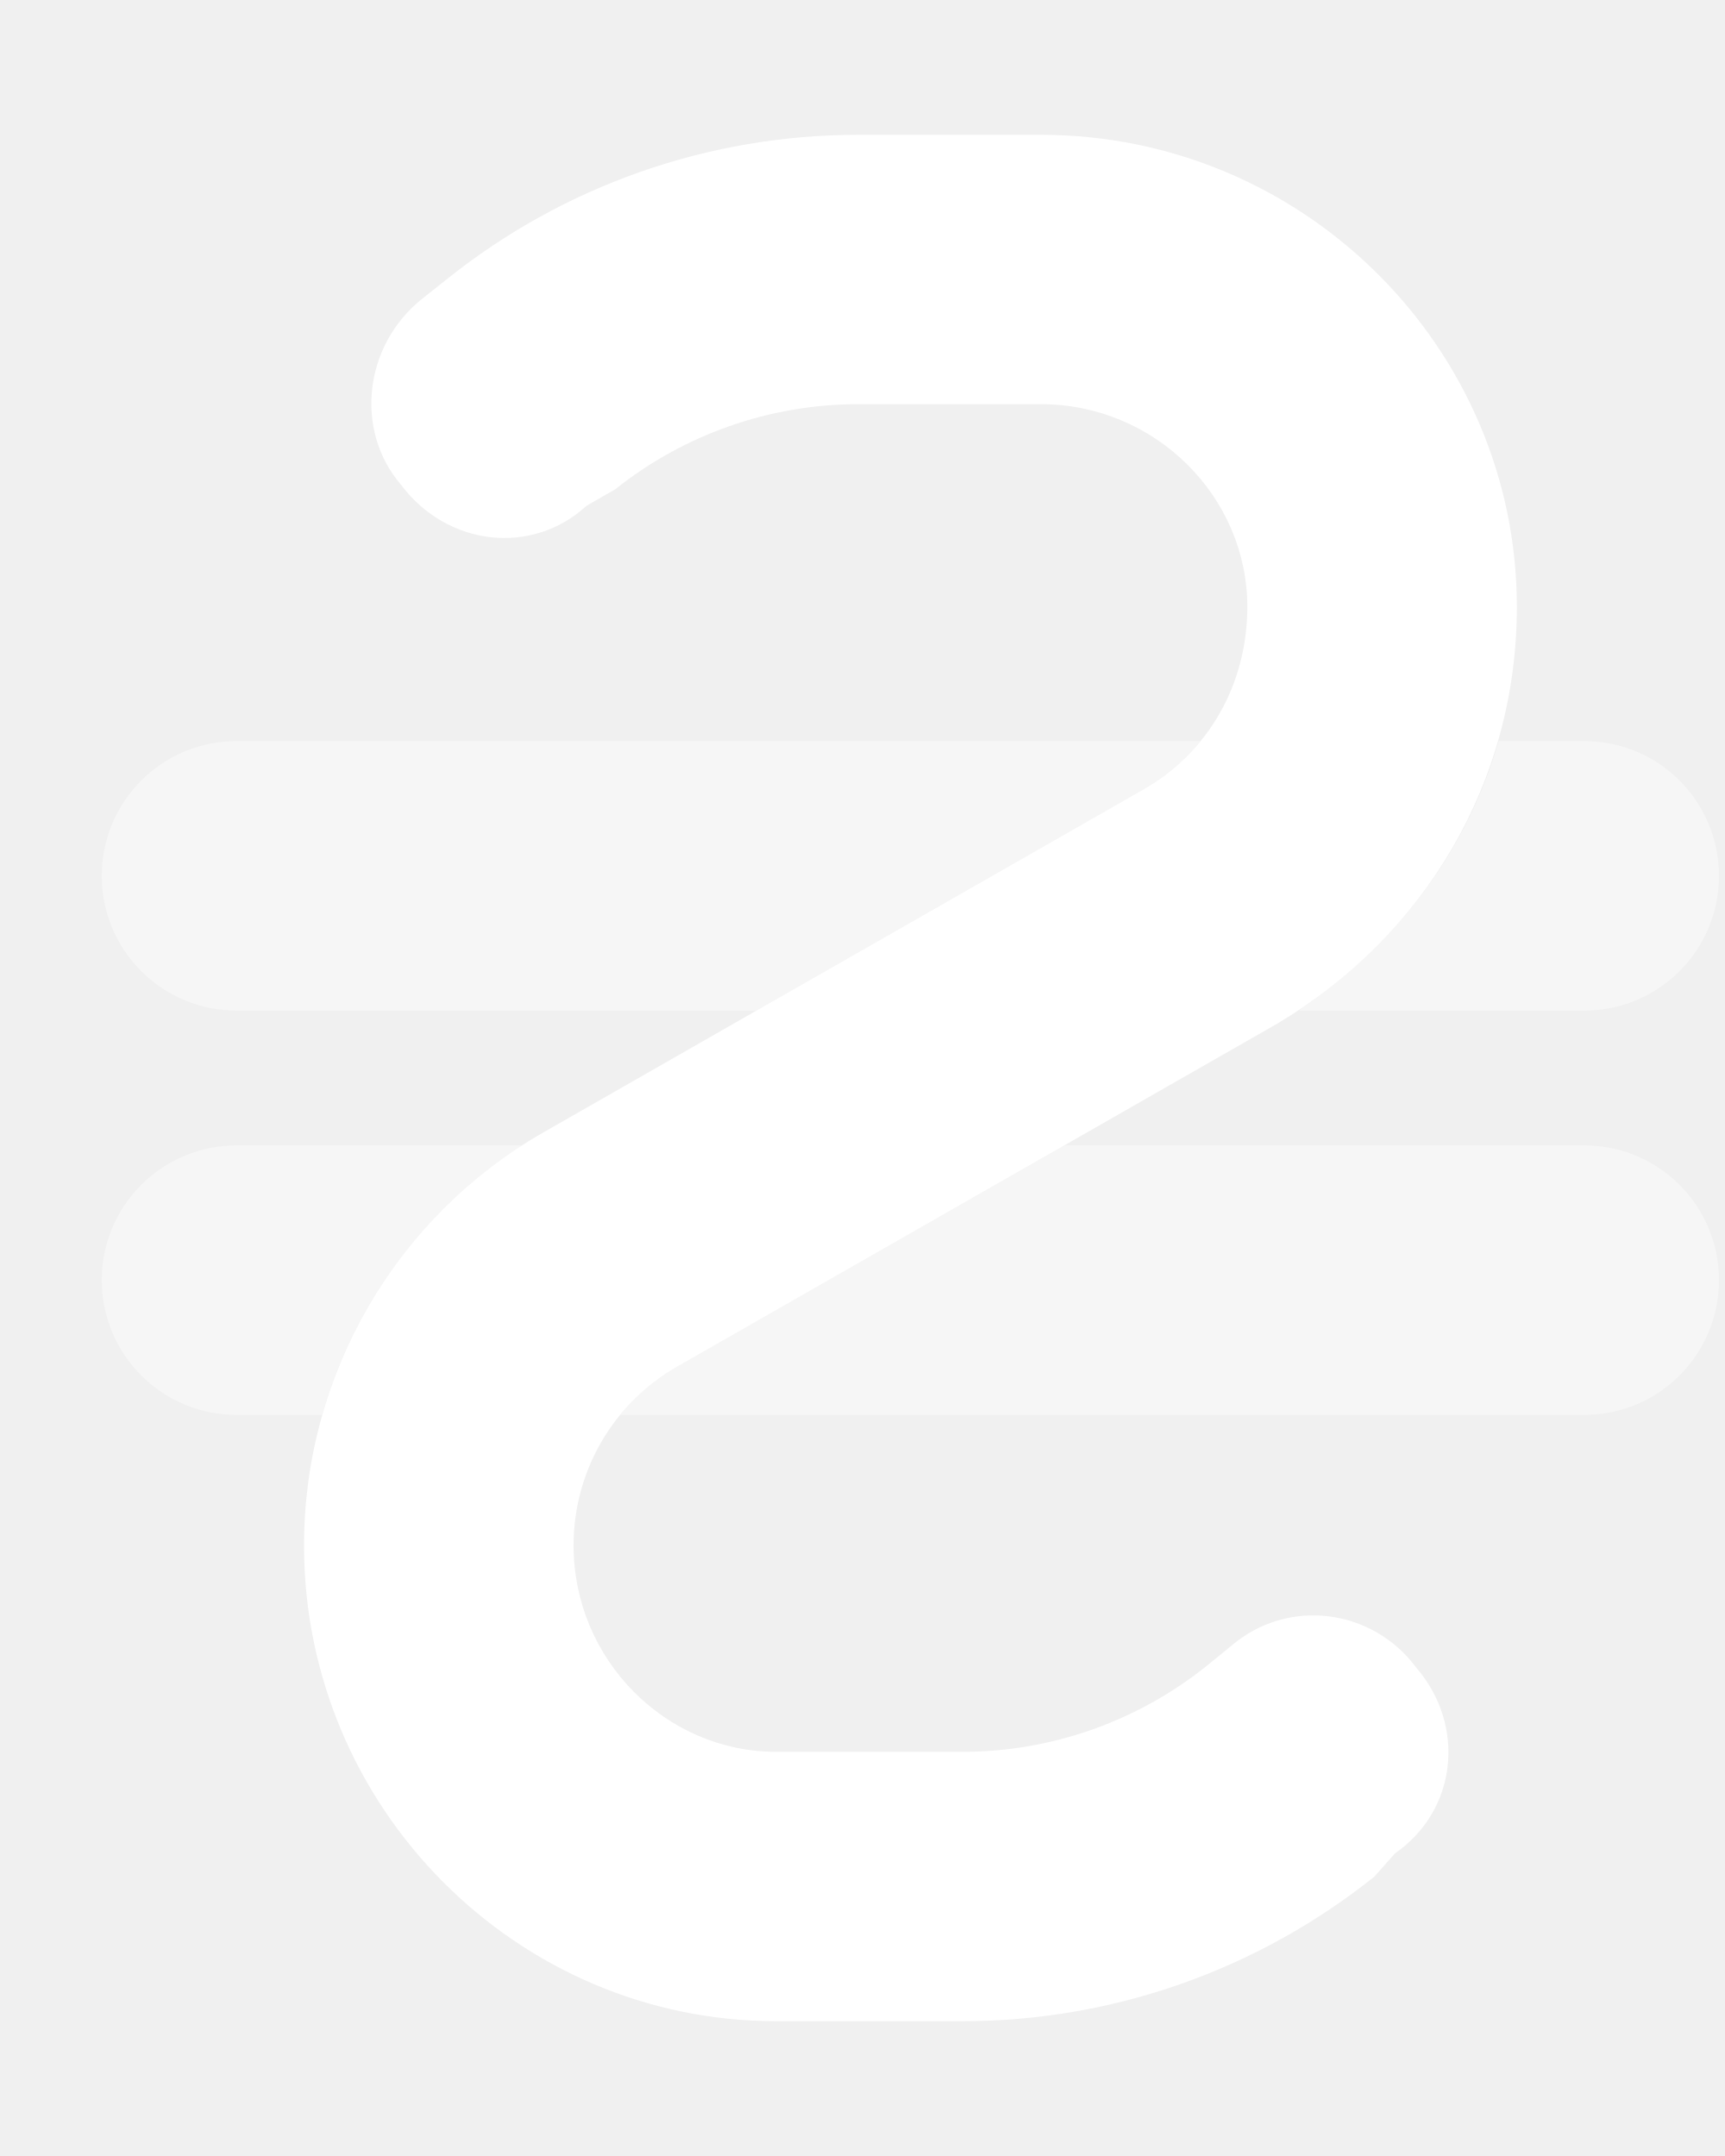
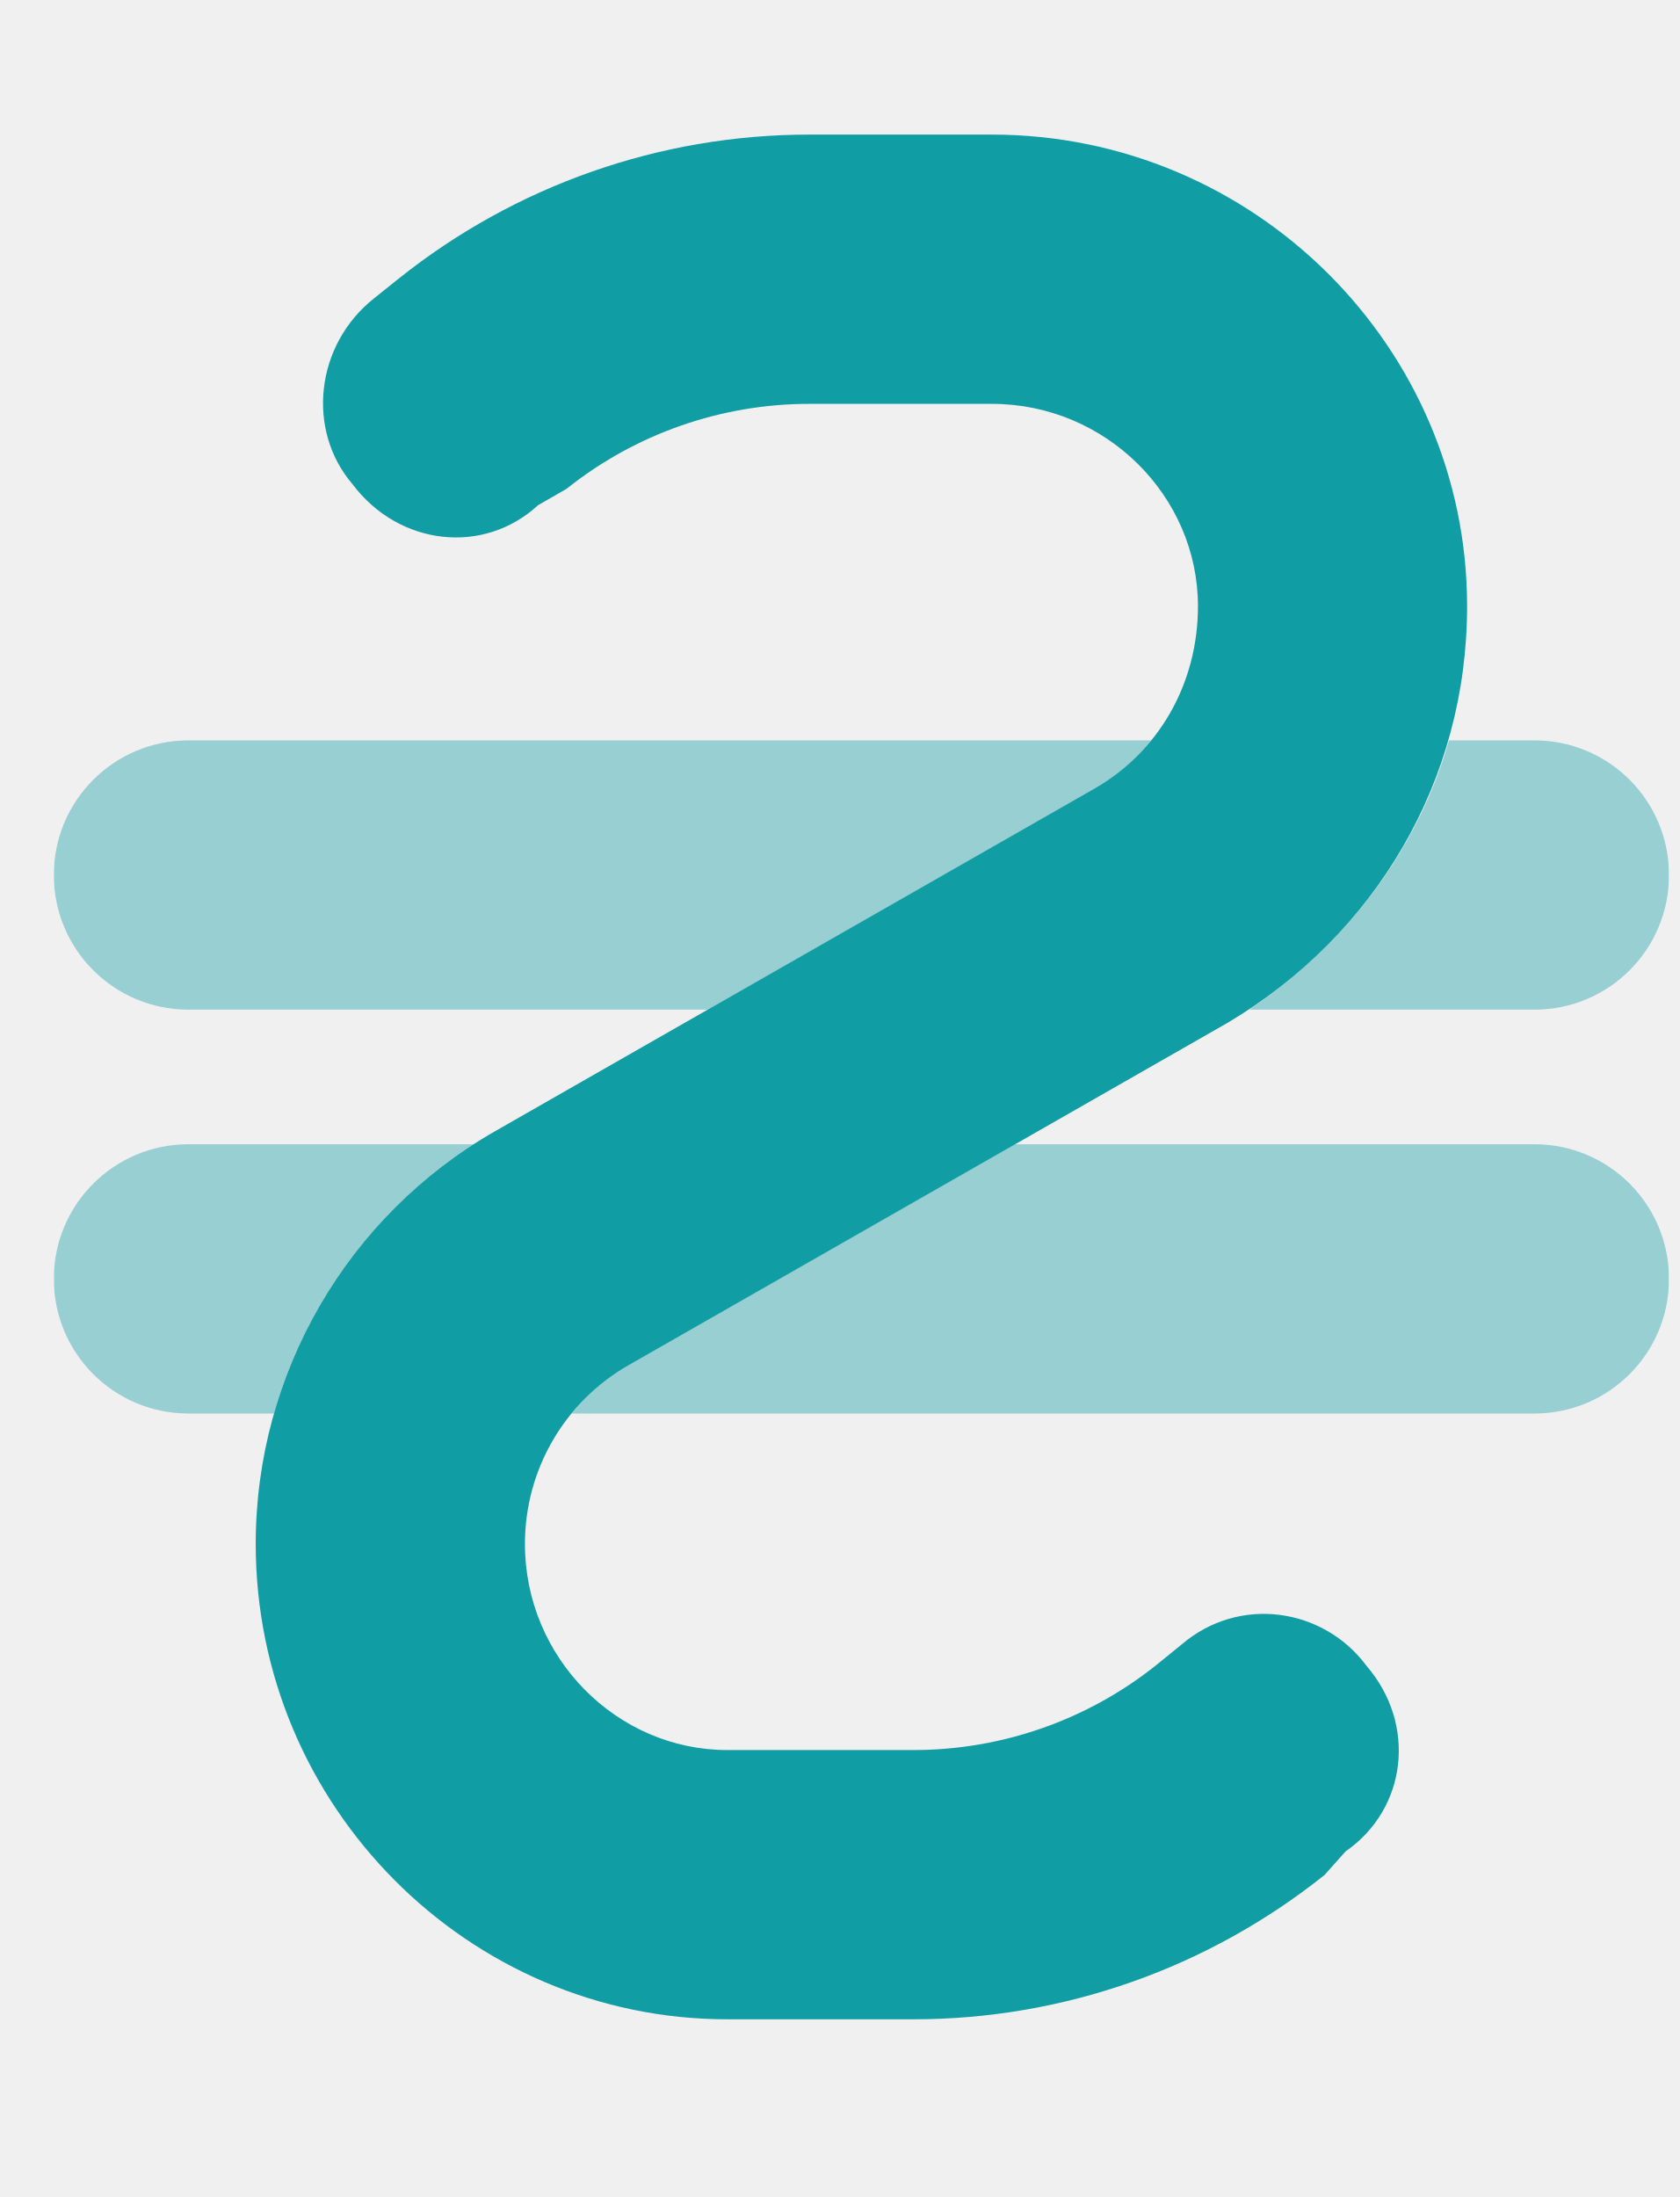
- <svg xmlns="http://www.w3.org/2000/svg" width="12" height="15" viewBox="0 0 12 15" fill="none">
-   <path d="M5.97 2.812C5.358 2.812 4.76 3.021 4.28 3.404L4.08 3.519C3.702 3.867 3.112 3.803 2.789 3.372C2.465 2.994 2.531 2.404 2.935 2.08L3.109 1.942C3.922 1.291 4.93 0.938 5.97 0.938H7.241C9.07 0.938 10.552 2.42 10.552 4.222C10.552 5.435 9.916 6.507 8.885 7.122L4.713 9.507C4.265 9.762 3.99 10.236 3.99 10.752C3.99 11.546 4.631 12.188 5.399 12.188H6.697C7.309 12.188 7.906 11.979 8.387 11.596L8.56 11.455C8.964 11.106 9.553 11.197 9.852 11.602C10.2 12.006 10.136 12.595 9.705 12.894L9.559 13.058C8.744 13.708 7.737 14.062 6.697 14.062H5.399C3.597 14.062 2.115 12.58 2.115 10.752C2.115 9.565 2.751 8.467 3.781 7.878L7.953 5.493C8.402 5.238 8.677 4.764 8.677 4.222C8.677 3.454 8.035 2.812 7.241 2.812H5.97Z" fill="white" />
-   <path opacity="0.4" d="M7.953 5.493L5.264 7.031H1.646C1.128 7.031 0.708 6.612 0.708 6.094C0.708 5.575 1.128 5.156 1.646 5.156H8.352C8.243 5.291 8.109 5.405 7.953 5.493ZM2.241 9.844H1.646C1.128 9.844 0.708 9.425 0.708 8.906C0.708 8.388 1.128 7.969 1.646 7.969H3.633C2.95 8.408 2.46 9.079 2.241 9.844ZM4.315 9.844C4.423 9.709 4.558 9.595 4.713 9.507L7.403 7.969H11.021C11.539 7.969 11.958 8.388 11.958 8.906C11.958 9.425 11.539 9.844 11.021 9.844H4.315ZM9.034 7.031C9.717 6.565 10.206 5.921 10.426 5.156H11.021C11.539 5.156 11.958 5.575 11.958 6.094C11.958 6.612 11.539 7.031 11.021 7.031H9.034Z" fill="white" />
+ <svg xmlns="http://www.w3.org/2000/svg" width="26" height="34" viewBox="0 0 26 34" fill="none">
+   <g clip-path="url(#clip0_59_1911)">
+     <path d="M12.526 6.25C11.165 6.25 9.837 6.712 8.769 7.565L8.327 7.819C7.487 8.594 6.175 8.45 5.456 7.493C4.738 6.654 4.883 5.342 5.782 4.623L6.168 4.314C7.975 2.87 10.215 2.083 12.526 2.083H15.351C19.414 2.083 22.708 5.377 22.708 9.381C22.708 12.077 21.296 14.46 19.004 15.827L9.733 21.126C8.737 21.693 8.125 22.747 8.125 23.893C8.125 25.657 9.551 27.083 11.256 27.083H14.14C15.501 27.083 16.829 26.621 17.897 25.768L18.281 25.456C19.18 24.681 20.488 24.883 21.152 25.781C21.927 26.68 21.784 27.988 20.827 28.652L20.501 29.017C18.691 30.462 16.452 31.25 14.14 31.25H11.256C7.252 31.25 3.958 27.956 3.958 23.893C3.958 21.256 5.373 18.815 7.663 17.506L16.933 12.207C17.93 11.64 18.542 10.586 18.542 9.381C18.542 7.676 17.116 6.25 15.351 6.25H12.526Z" fill="#119DA4" />
+     <path opacity="0.4" d="M16.933 12.207L10.957 15.625H2.917C1.766 15.625 0.833 14.694 0.833 13.542C0.833 12.389 1.766 11.458 2.917 11.458H17.819C17.578 11.758 17.279 12.012 16.933 12.207ZM4.24 21.875H2.917C1.766 21.875 0.833 20.944 0.833 19.792C0.833 18.639 1.766 17.708 2.917 17.708H7.332C5.814 18.685 4.726 20.176 4.24 21.875ZM8.848 21.875C9.088 21.575 9.388 21.322 9.733 21.126L15.71 17.708H23.75C24.902 17.708 25.833 18.639 25.833 19.792C25.833 20.944 24.902 21.875 23.75 21.875H8.848ZM19.336 15.625C20.853 14.59 21.94 13.158 22.428 11.458H23.75C24.902 11.458 25.833 12.389 25.833 13.542C25.833 14.694 24.902 15.625 23.75 15.625H19.336Z" fill="#119DA4" />
+   </g>
+   <defs>
+     <clipPath id="clip0_59_1911">
+       <rect width="25" height="33.333" fill="white" transform="translate(0.833252)" />
+     </clipPath>
+   </defs>
</svg>
